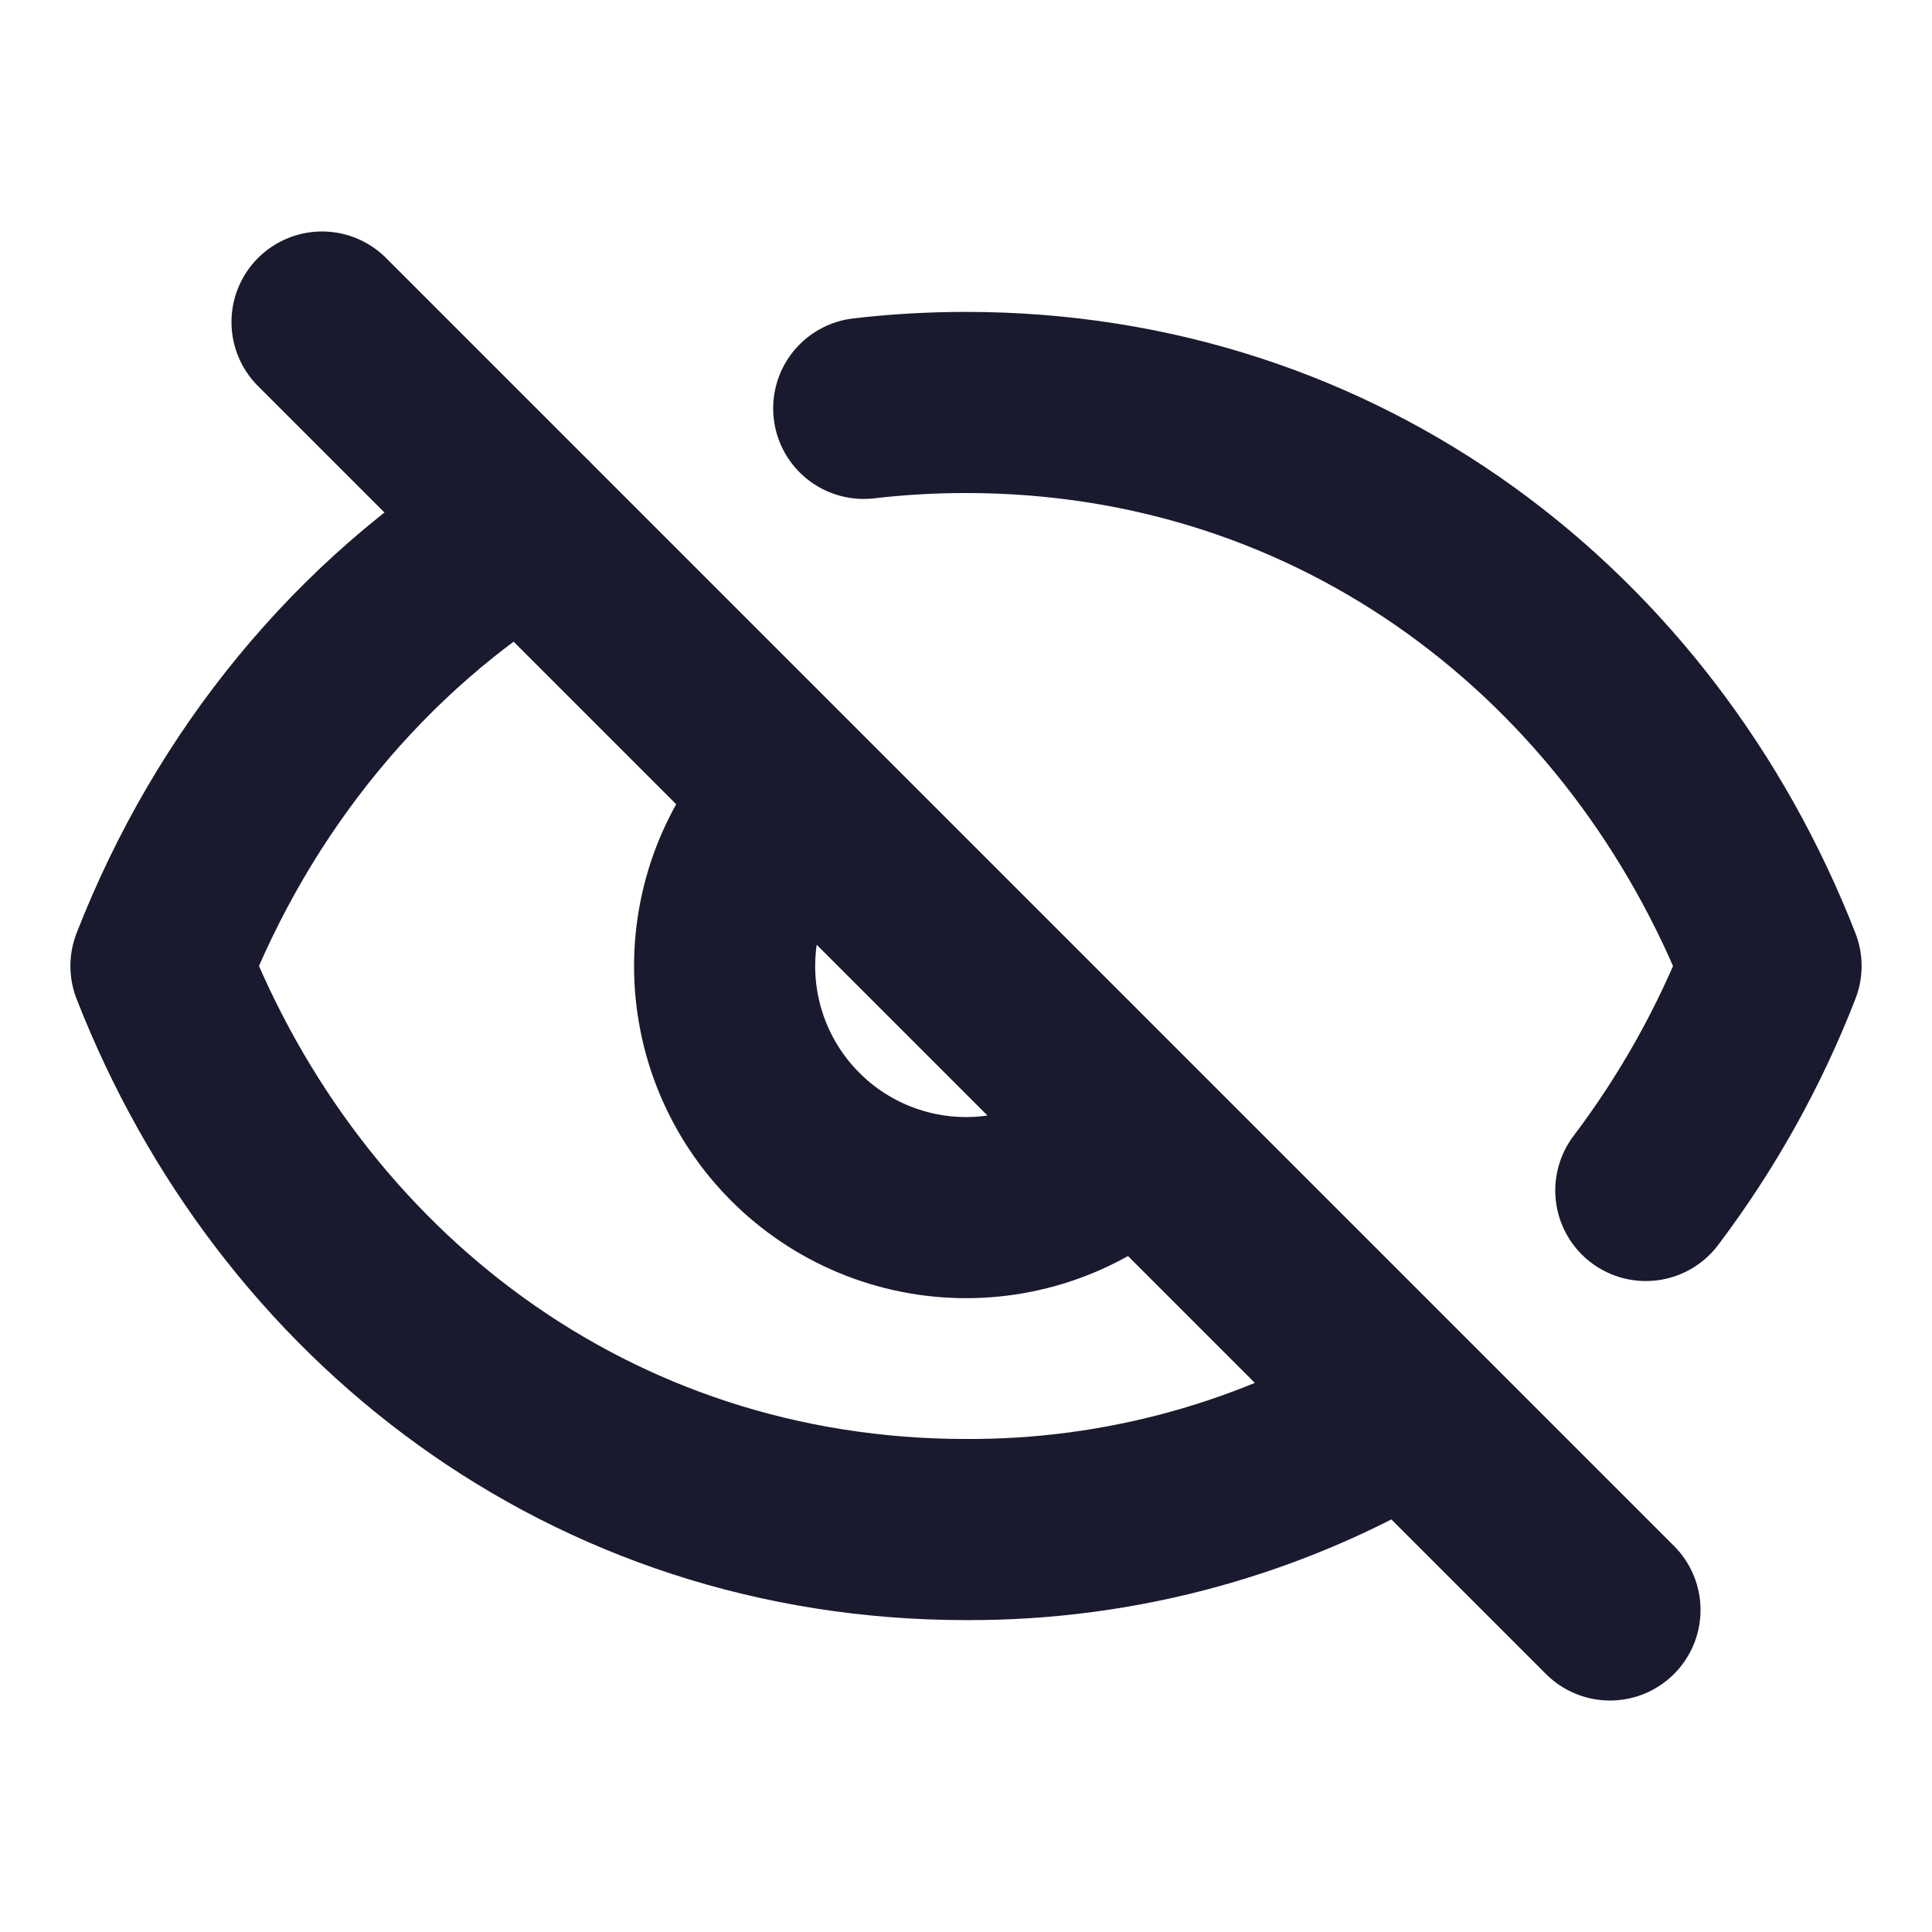
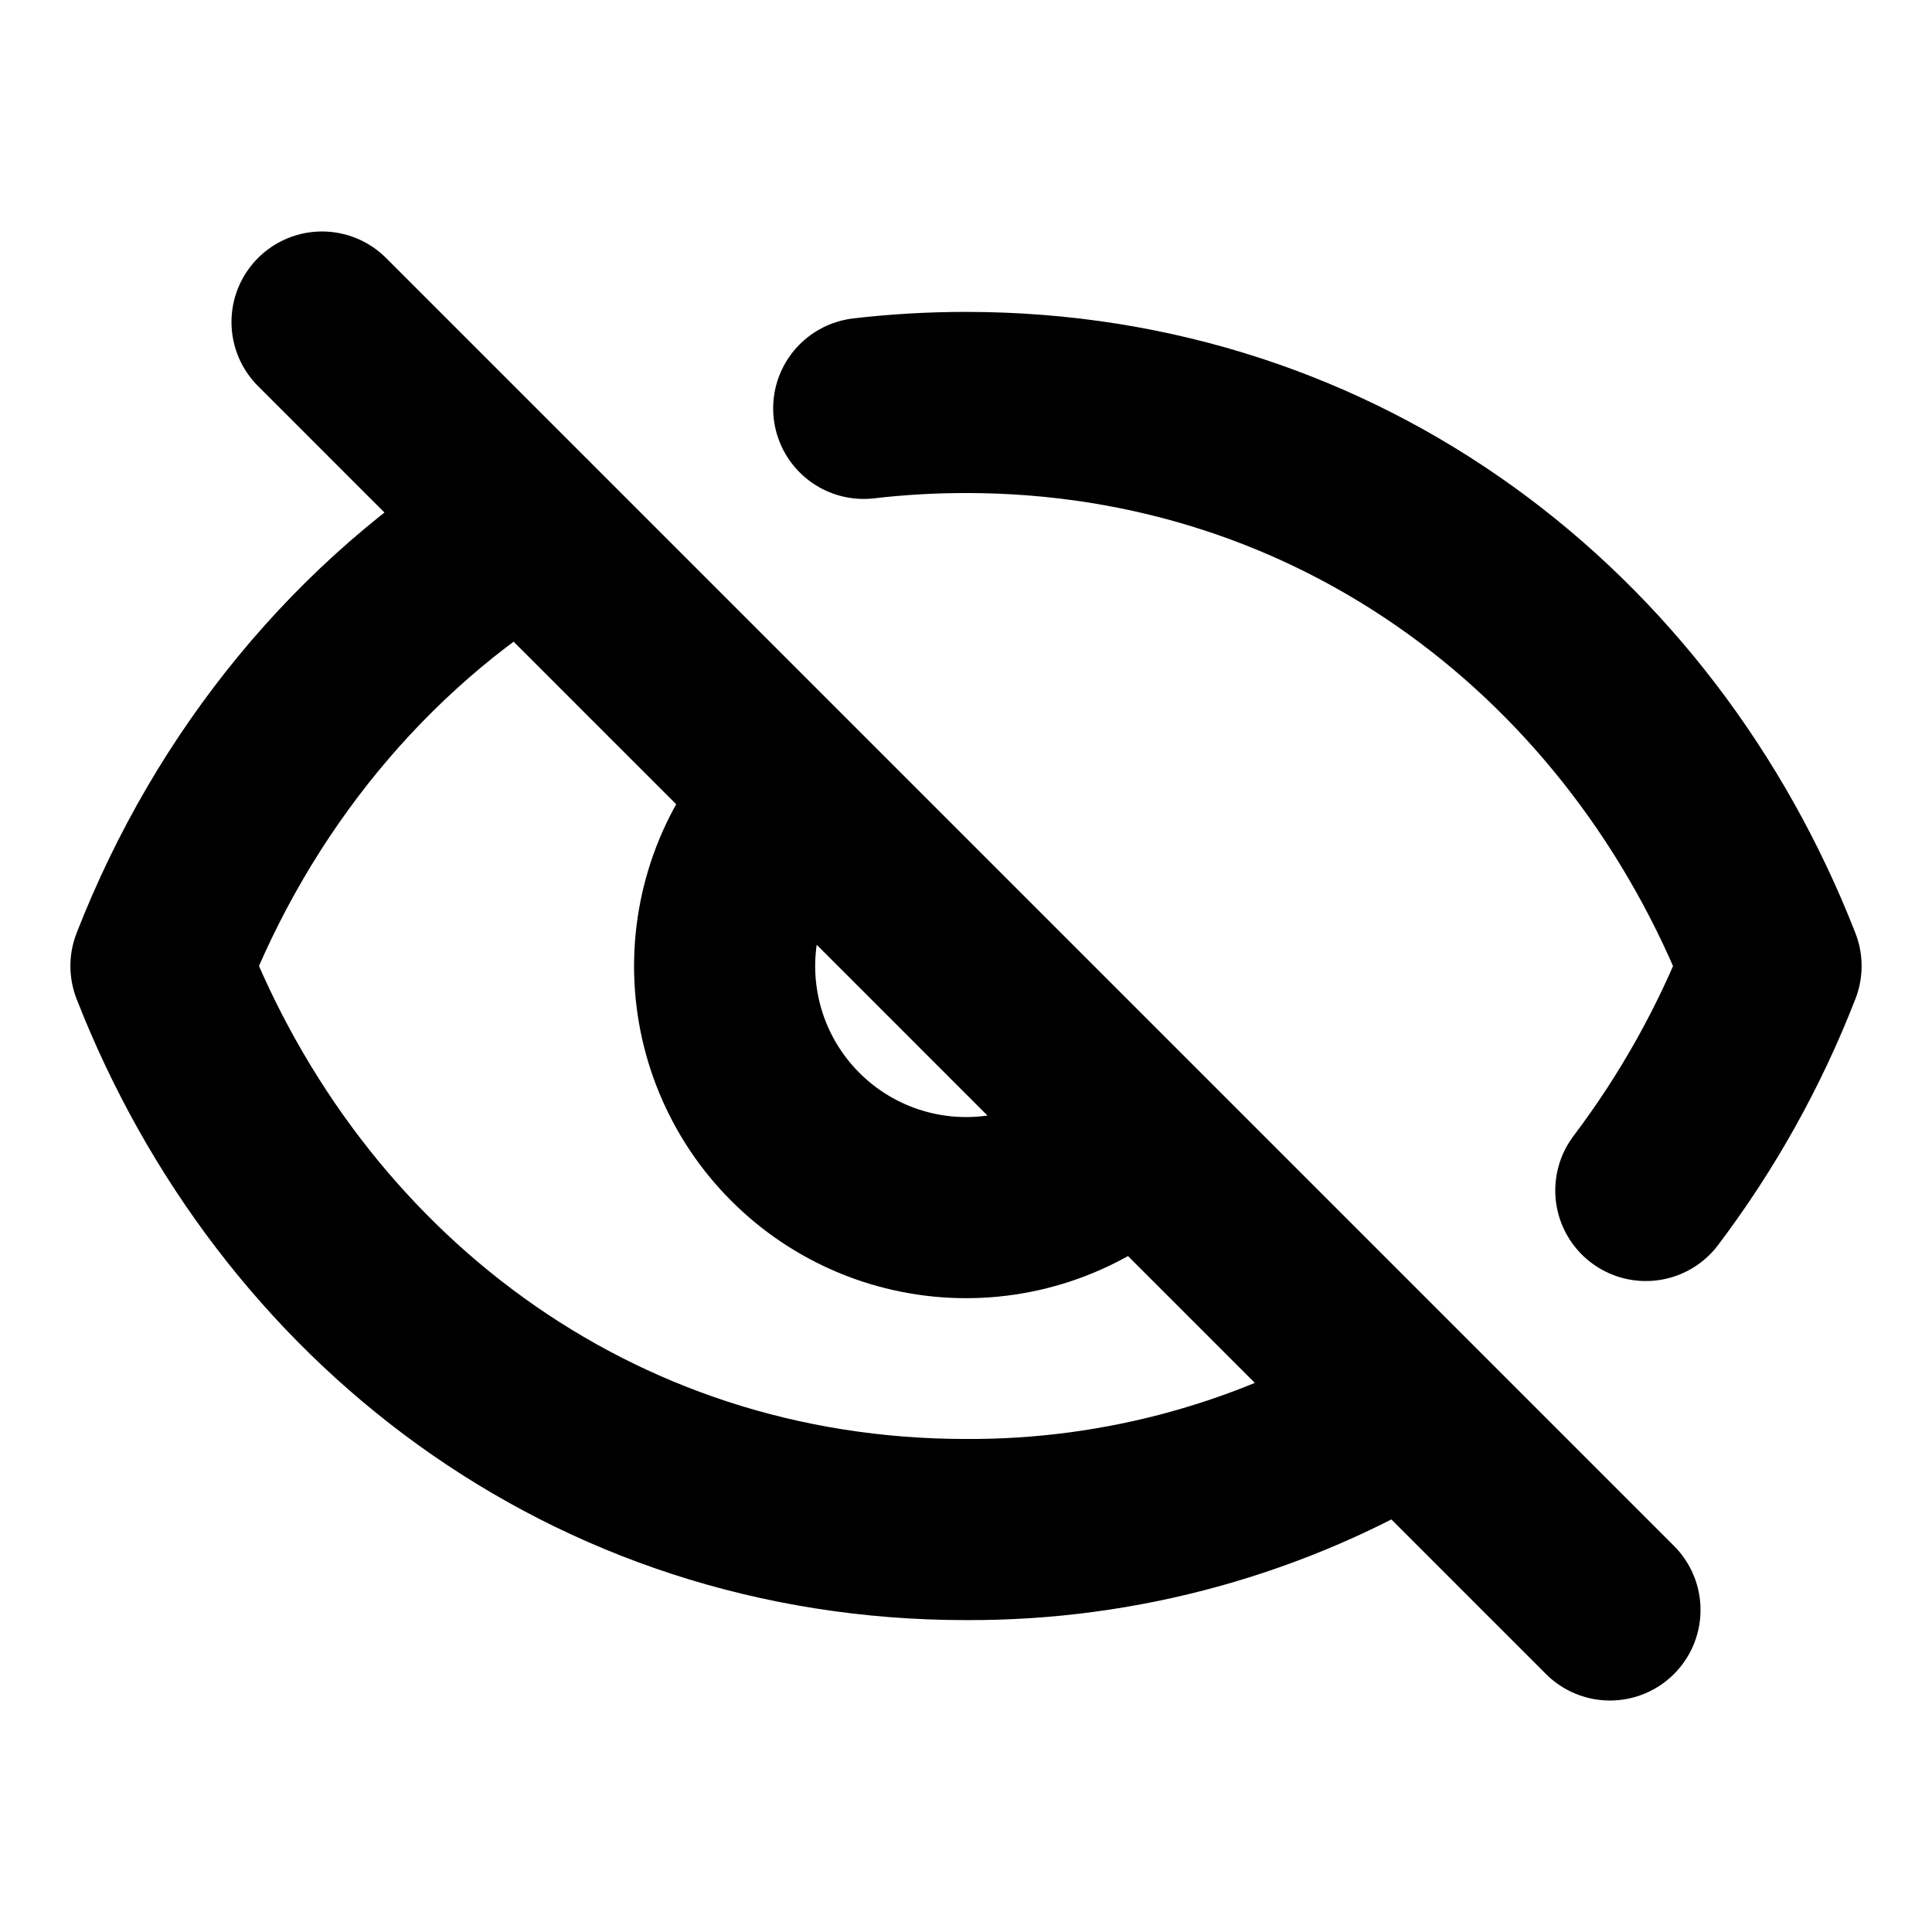
<svg xmlns="http://www.w3.org/2000/svg" width="16" height="16" viewBox="0 0 16 16" fill="none">
-   <path d="M7.153 3.382C7.434 3.349 7.717 3.333 8 3.333C11.109 3.333 13.6 5.269 14.667 8C14.409 8.664 14.06 9.29 13.63 9.859M4.347 4.346C2.987 5.176 1.933 6.462 1.333 8C2.4 10.731 4.891 12.667 8 12.667C9.288 12.673 10.553 12.323 11.653 11.653M6.587 6.587C6.401 6.772 6.254 6.993 6.153 7.236C6.053 7.478 6.001 7.738 6.001 8.001C6.001 8.264 6.053 8.524 6.153 8.766C6.254 9.009 6.401 9.23 6.587 9.415C6.772 9.601 6.993 9.748 7.236 9.849C7.478 9.949 7.738 10.001 8.001 10.001C8.264 10.001 8.524 9.949 8.766 9.849C9.009 9.748 9.23 9.601 9.415 9.415M2.667 2.667L13.333 13.333" stroke="#1A1A2E" stroke-width="1.5" stroke-linecap="round" stroke-linejoin="round" />
+   <path d="M7.153 3.382C7.434 3.349 7.717 3.333 8 3.333C11.109 3.333 13.6 5.269 14.667 8C14.409 8.664 14.06 9.29 13.63 9.859M4.347 4.346C2.987 5.176 1.933 6.462 1.333 8C2.4 10.731 4.891 12.667 8 12.667C9.288 12.673 10.553 12.323 11.653 11.653M6.587 6.587C6.401 6.772 6.254 6.993 6.153 7.236C6.053 7.478 6.001 7.738 6.001 8.001C6.001 8.264 6.053 8.524 6.153 8.766C6.254 9.009 6.401 9.23 6.587 9.415C6.772 9.601 6.993 9.748 7.236 9.849C7.478 9.949 7.738 10.001 8.001 10.001C8.264 10.001 8.524 9.949 8.766 9.849C9.009 9.748 9.23 9.601 9.415 9.415M2.667 2.667L13.333 13.333" stroke="currentColor" stroke-width="1.5" stroke-linecap="round" stroke-linejoin="round" />
</svg>
